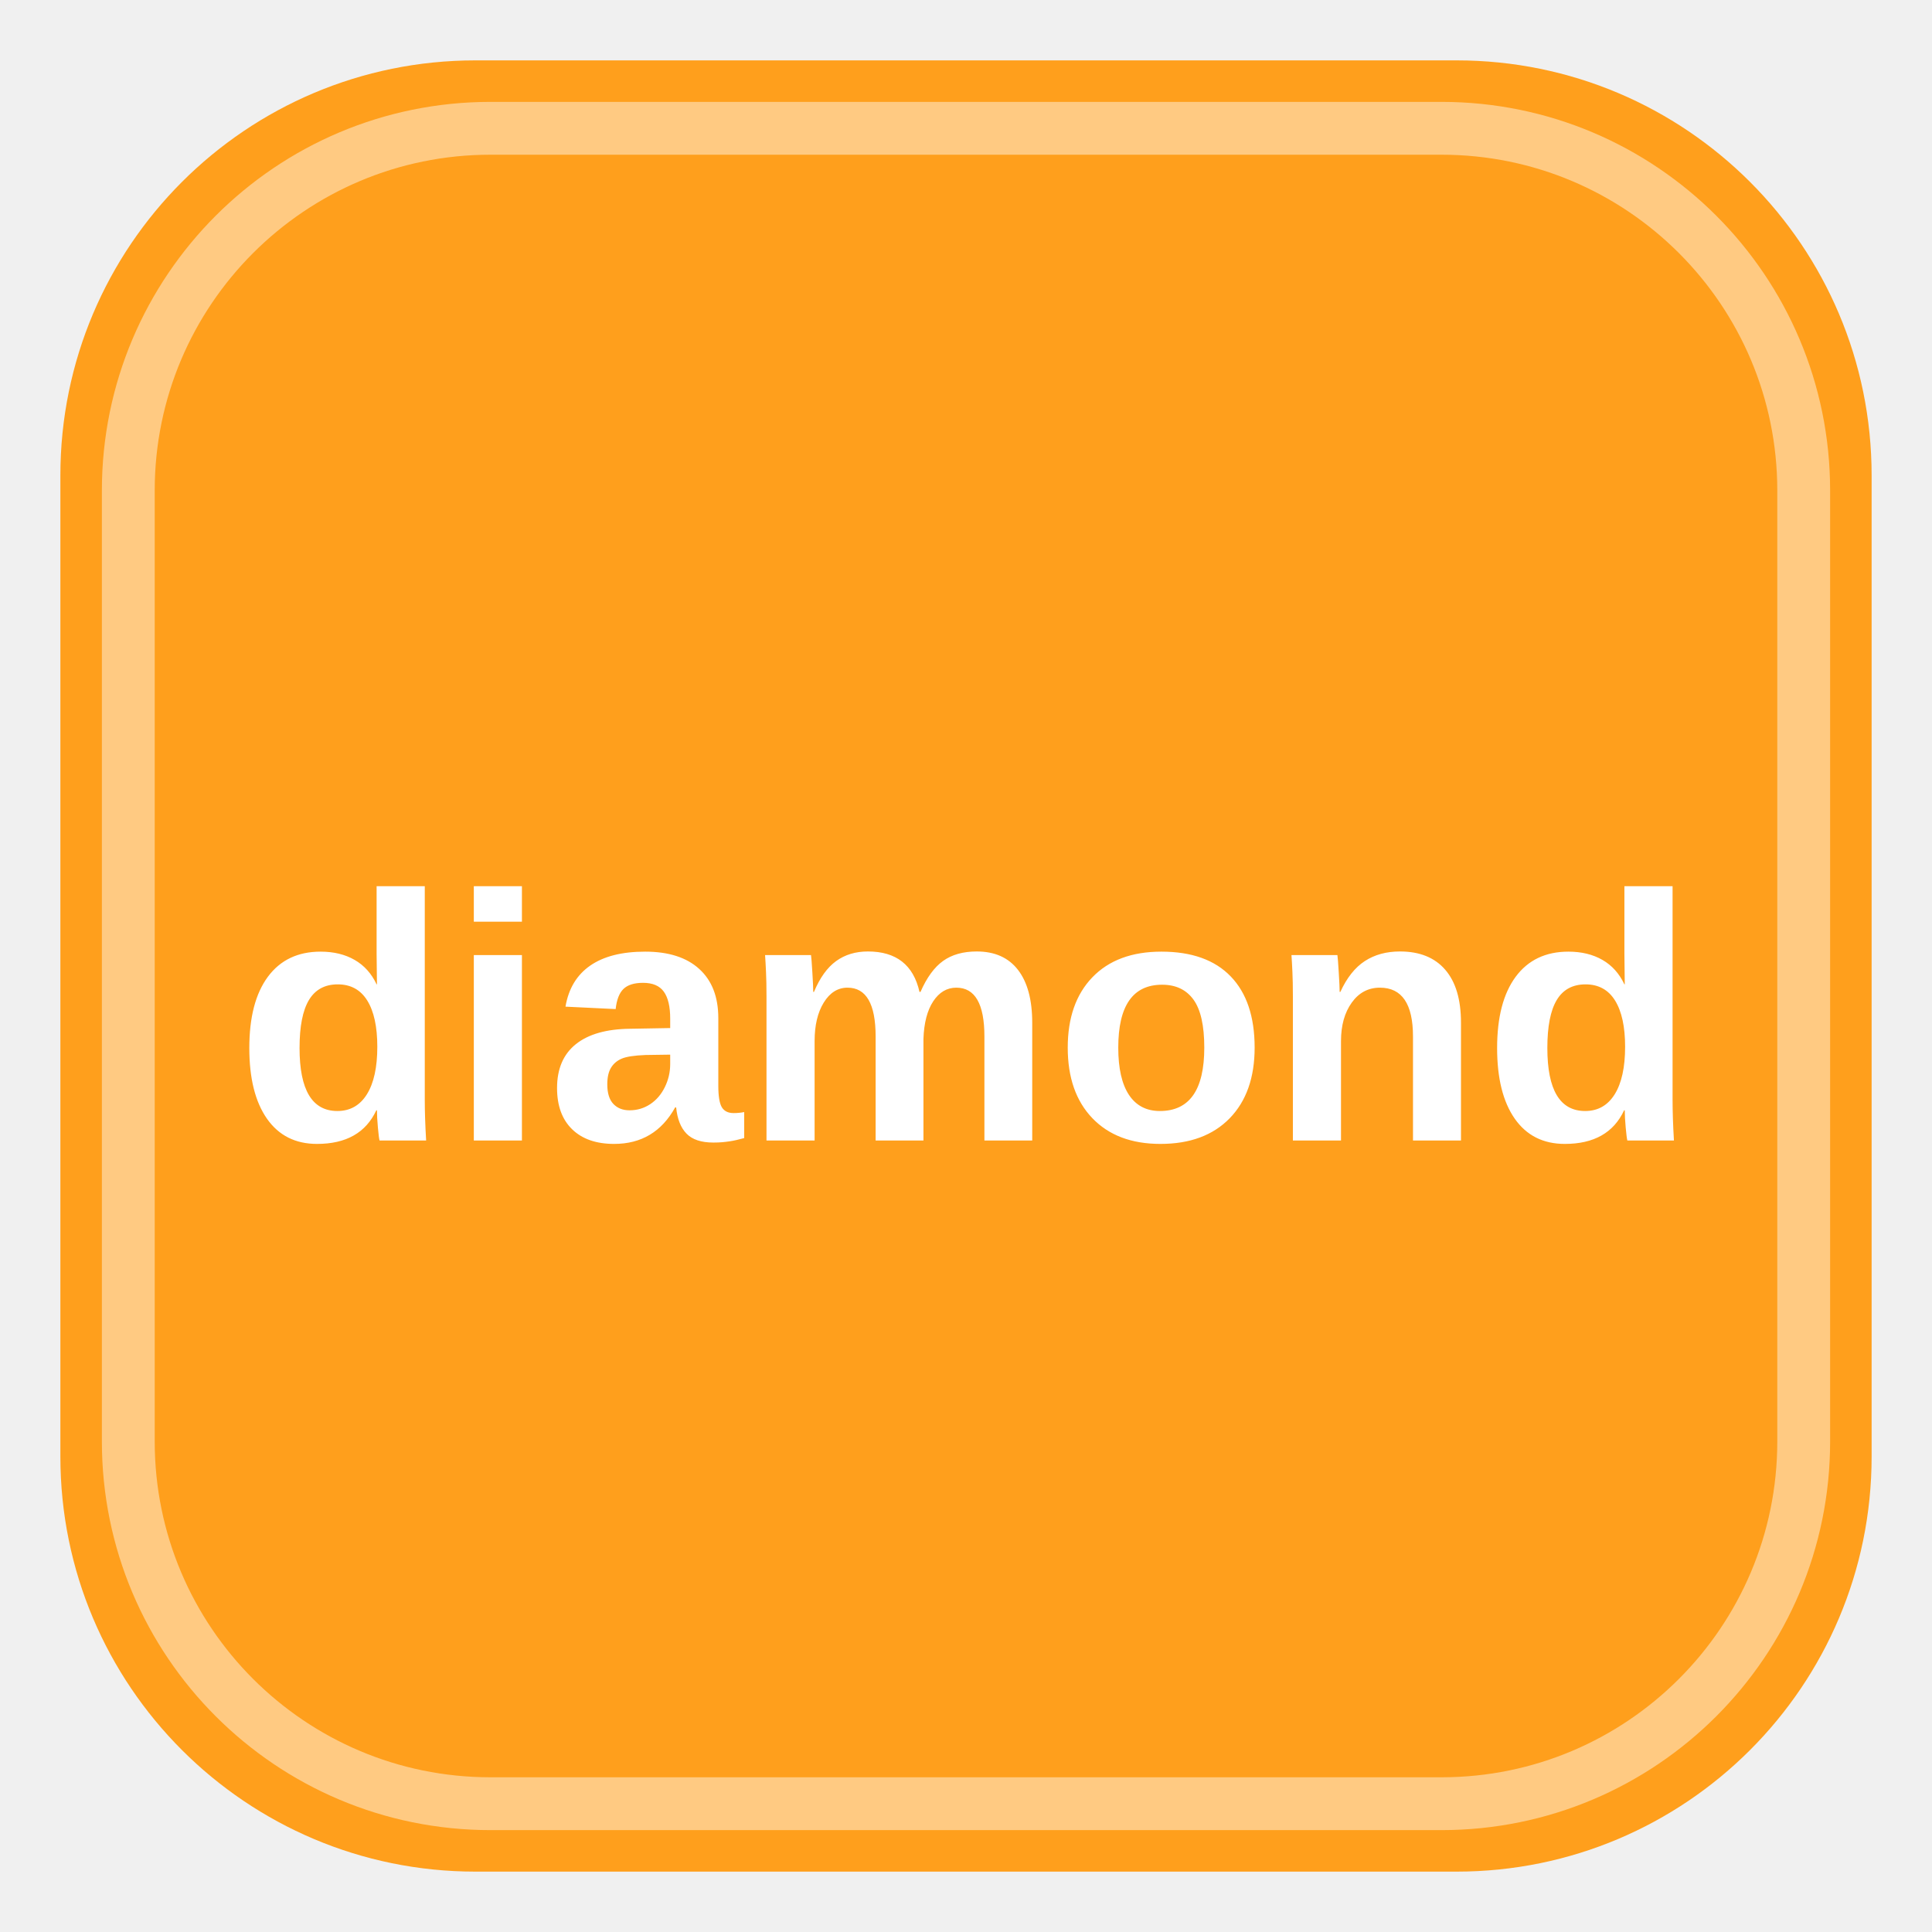
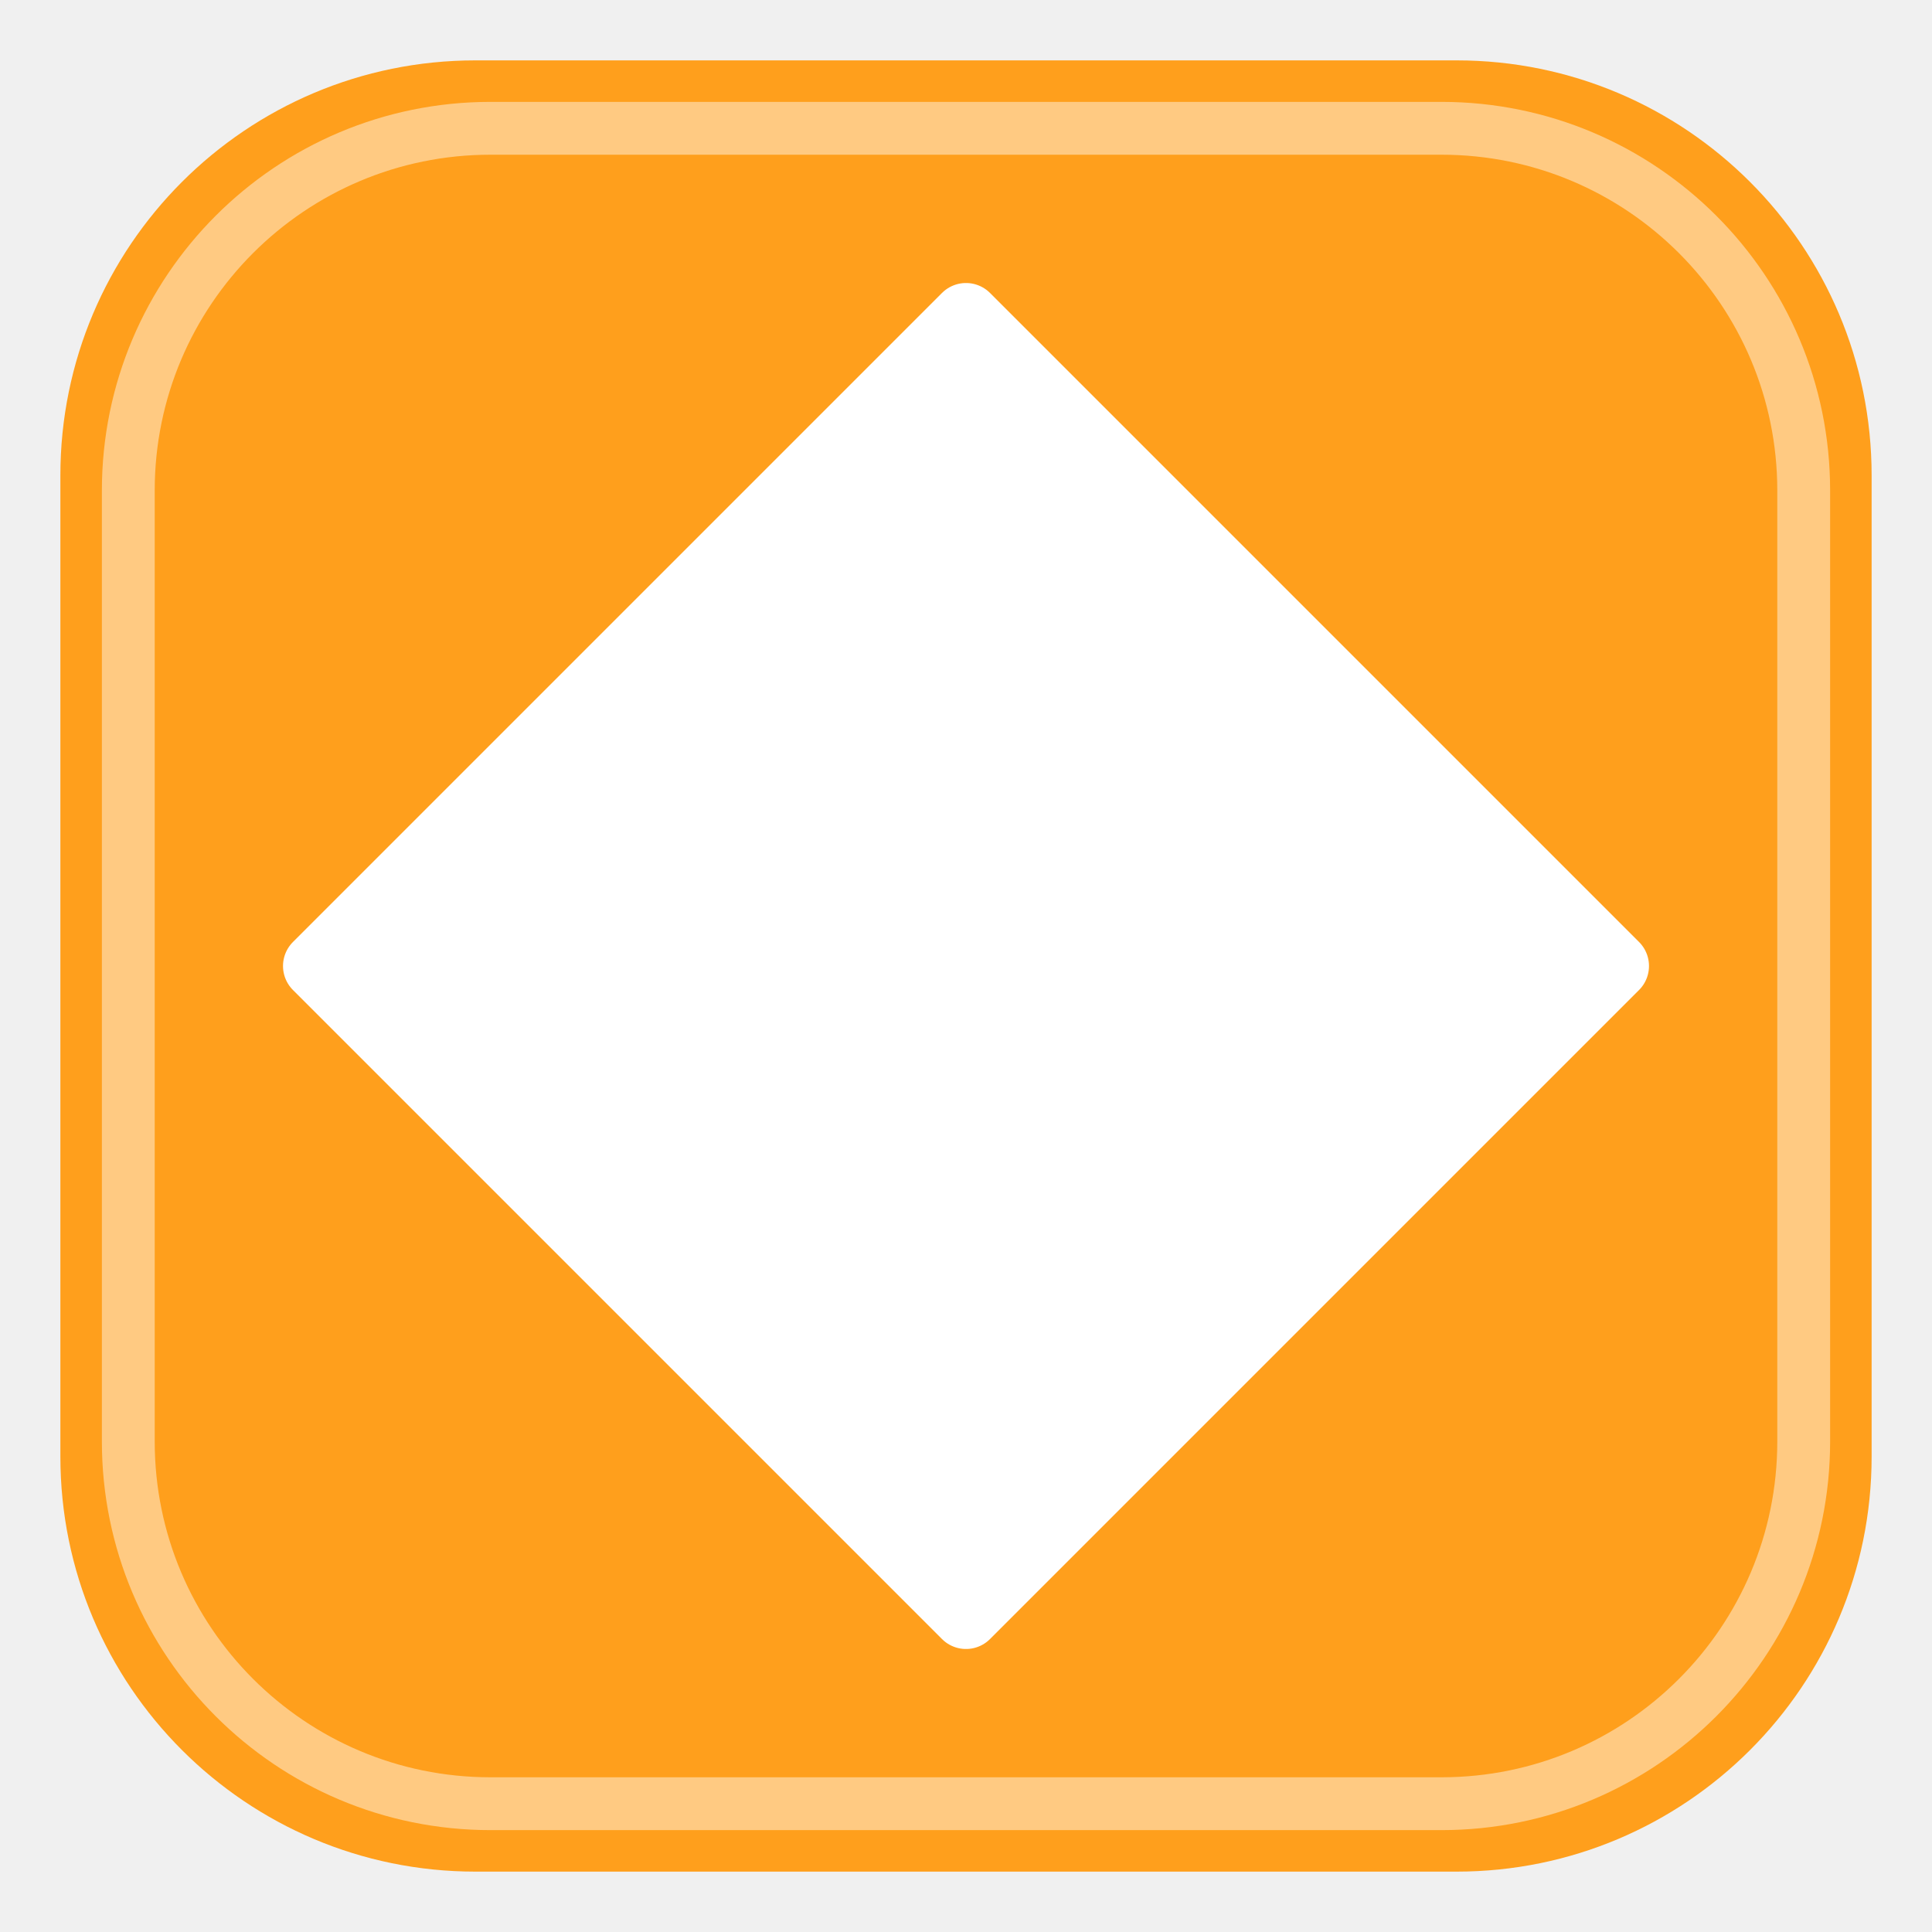
<svg xmlns="http://www.w3.org/2000/svg" width="512" height="512" viewBox="0 0 512 512">
  <rect x="16" y="16" width="480" height="480" rx="110" fill="#FF9F1C" />
  <rect x="34" y="34" width="444" height="444" rx="96" fill="none" stroke="rgba(255,255,255,0.45)" stroke-width="14" />
-   <text x="256" y="270" font-family="Arial, Helvetica, sans-serif" font-weight="bold" font-size="93" fill="#FFFFFF" text-anchor="middle" dominant-baseline="central">diamond</text>
+   <polygon points="256,84 428,256 256,428 84,256" fill="#FFFFFF" stroke="#FFFFFF" stroke-width="18" stroke-linejoin="round" />
</svg>
